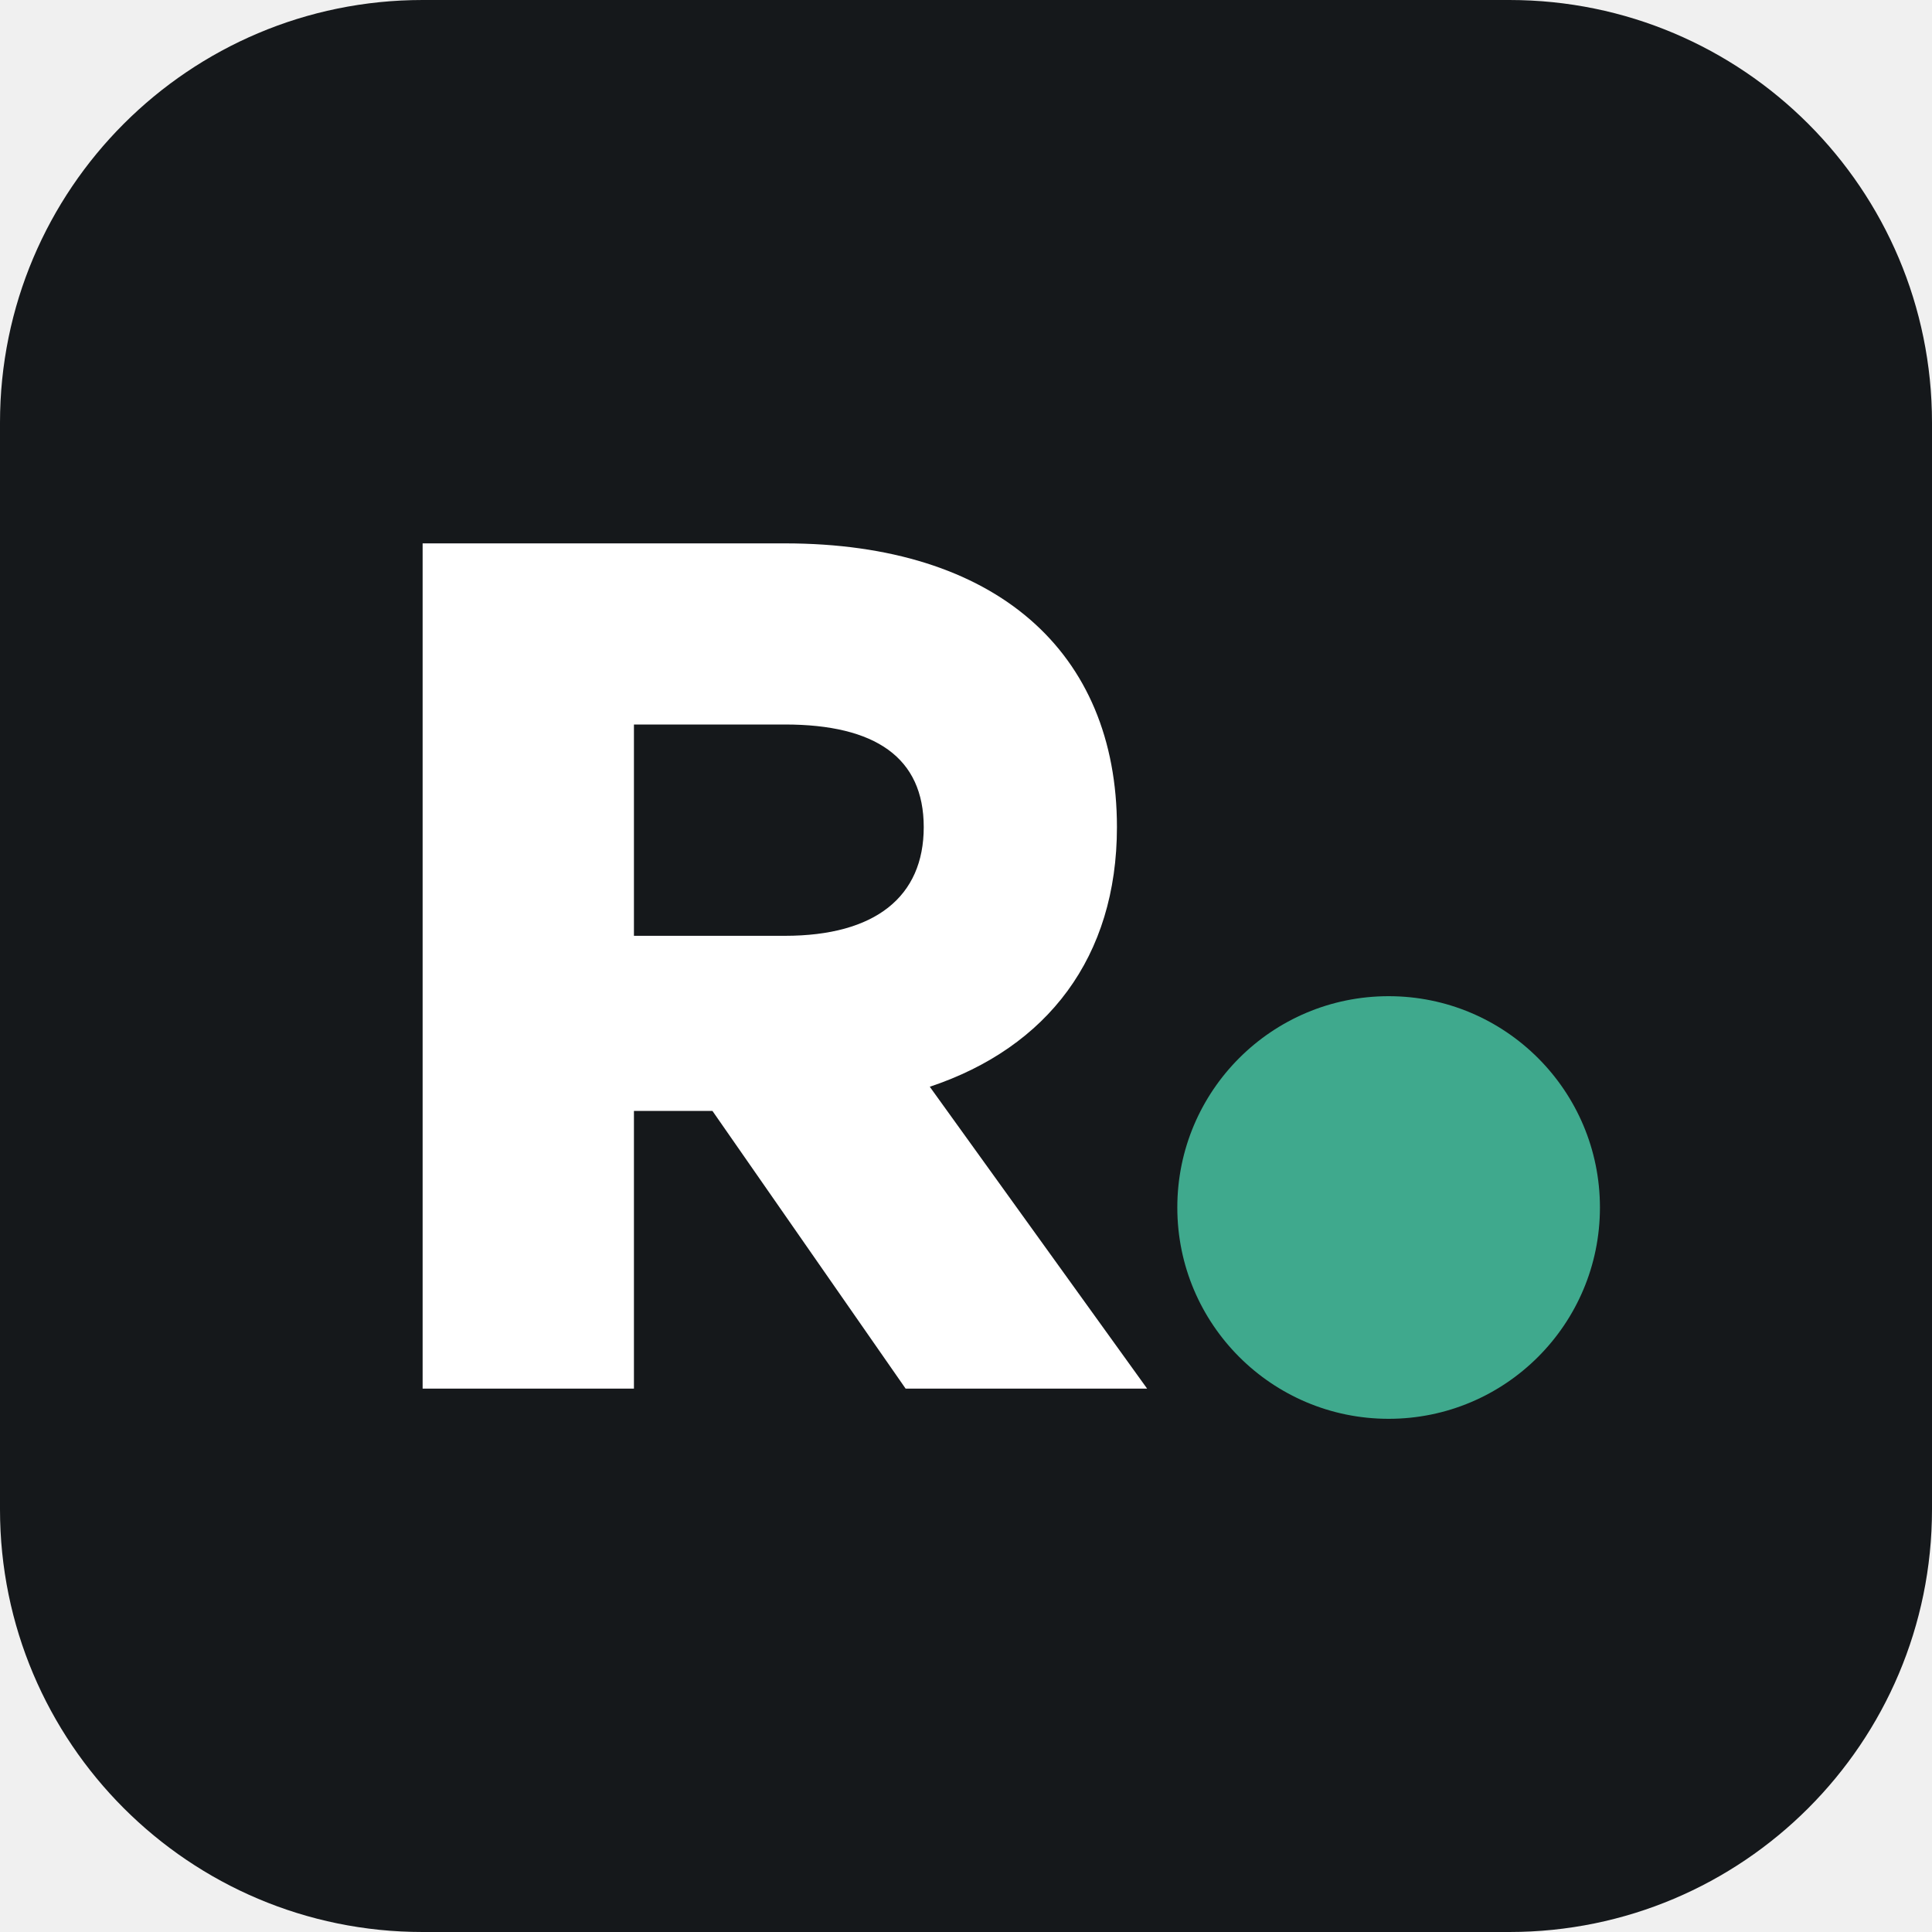
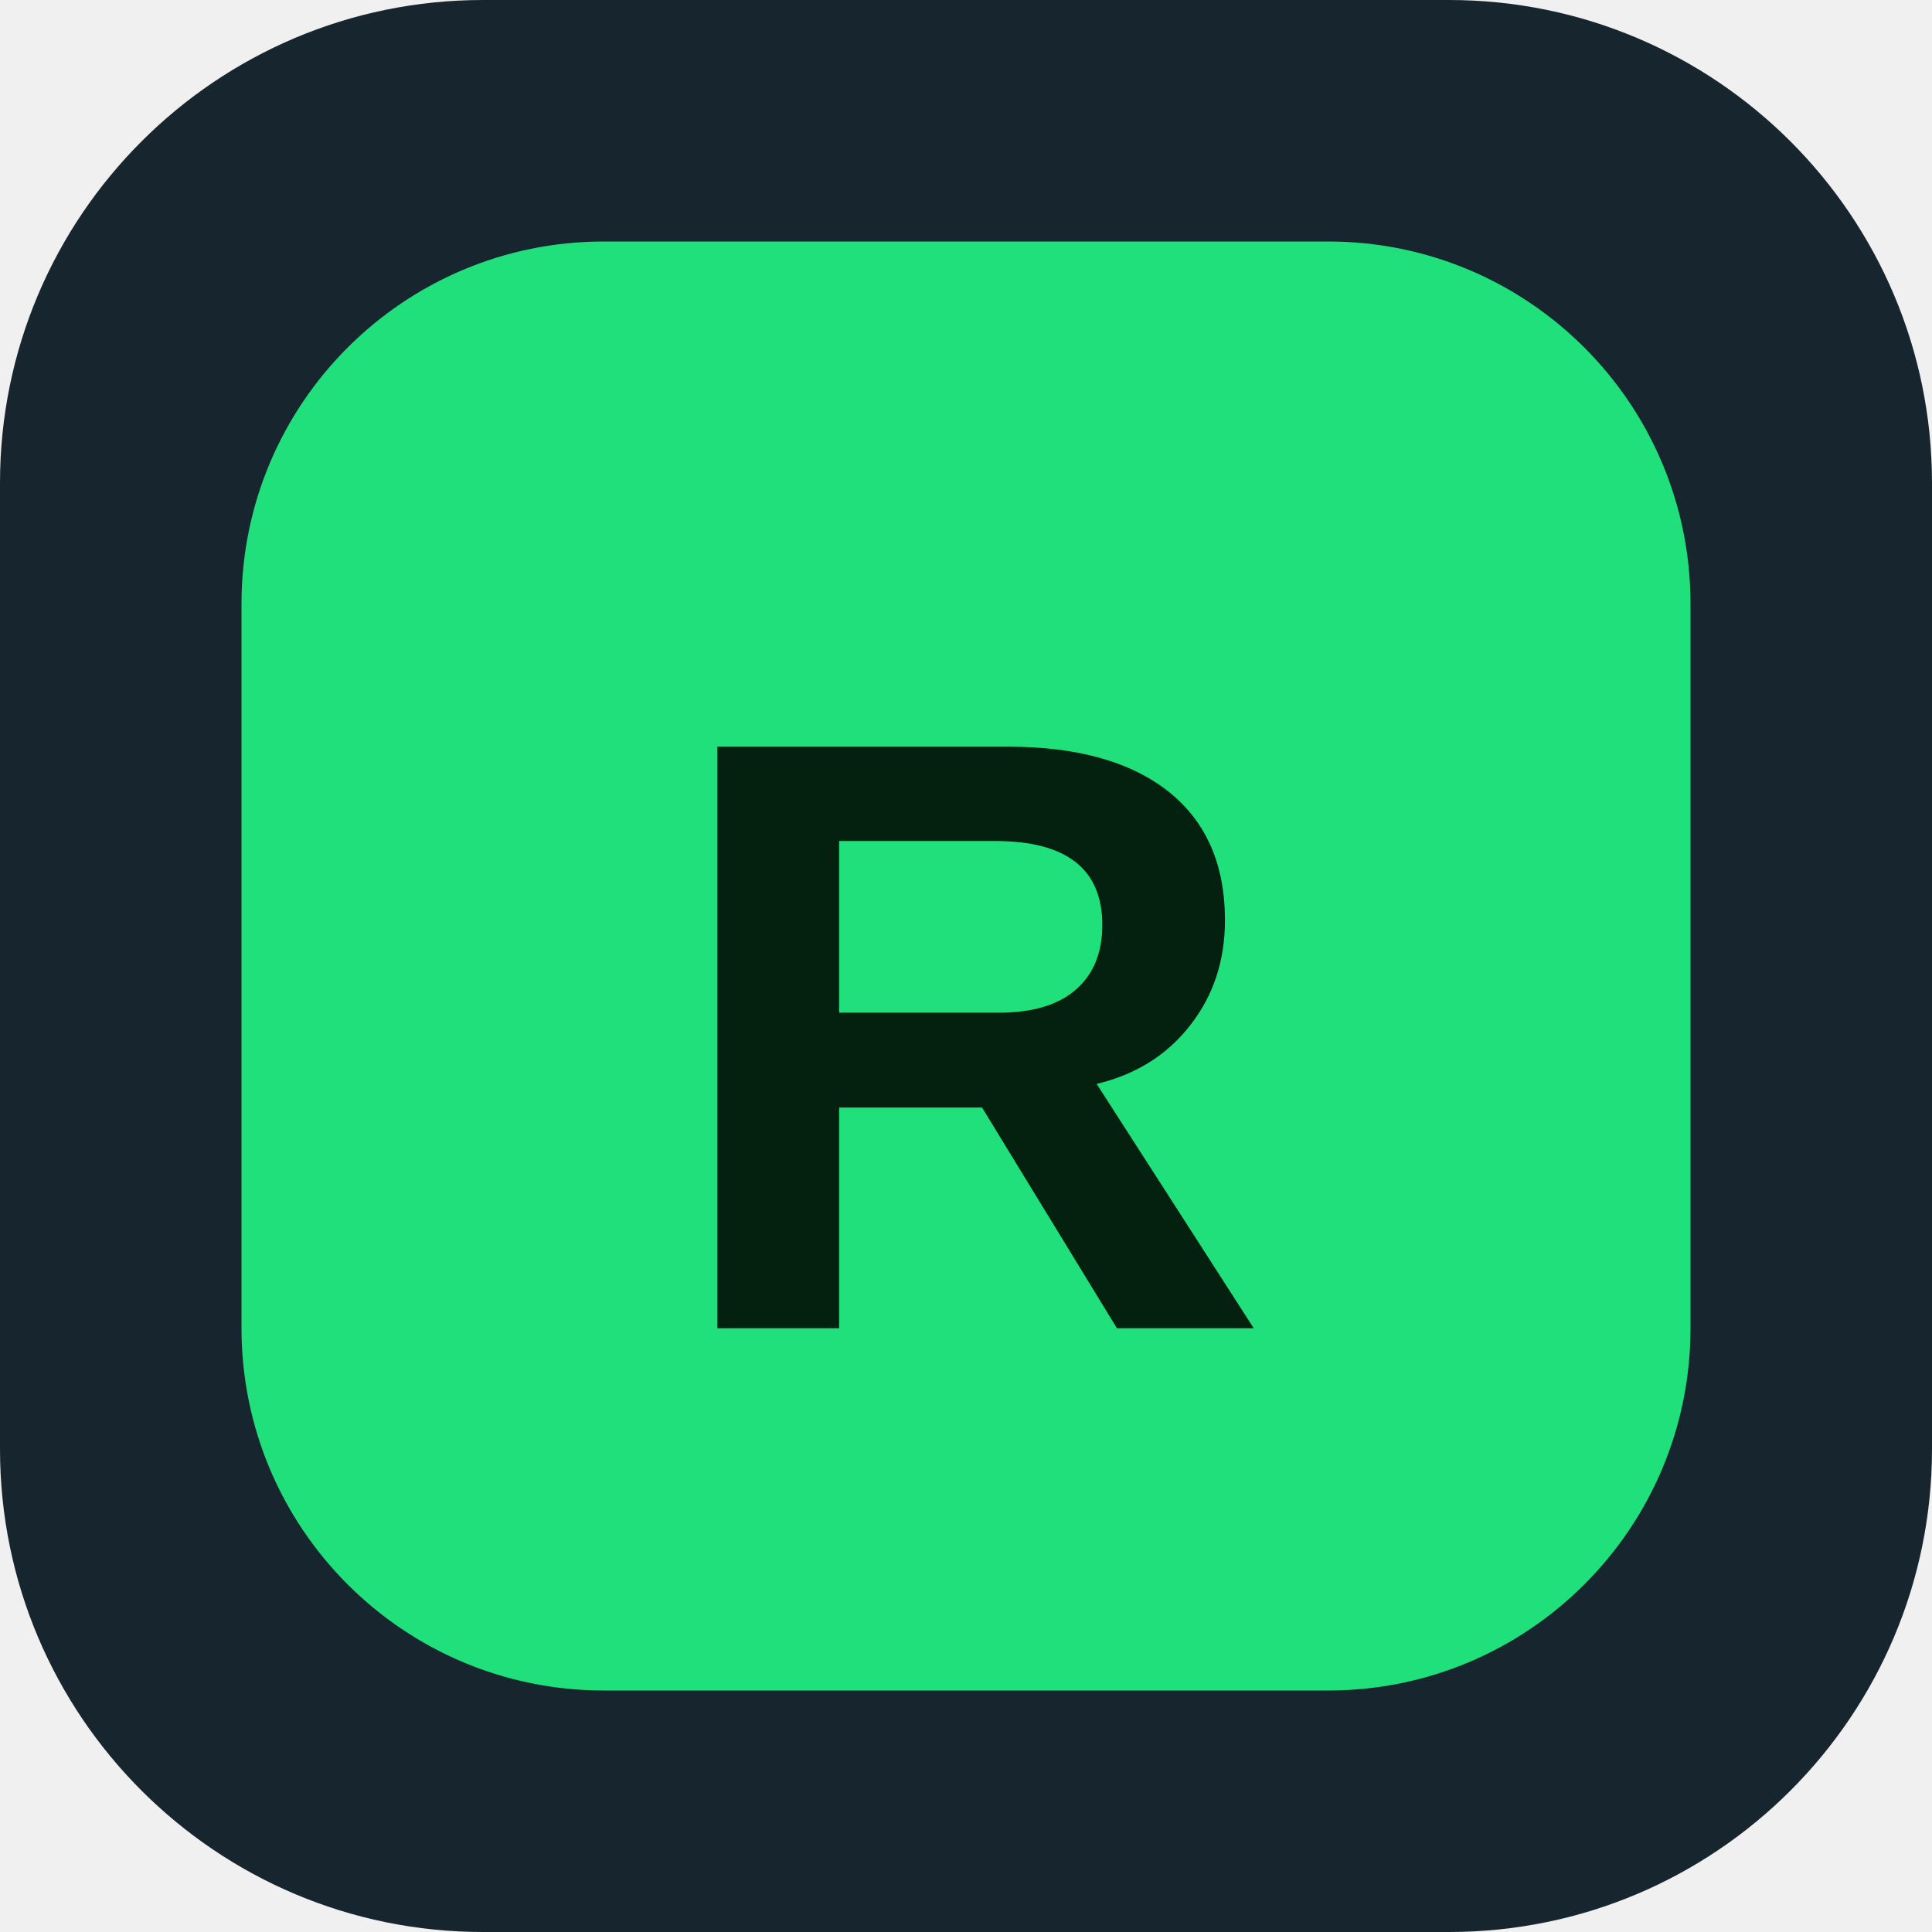
<svg xmlns="http://www.w3.org/2000/svg" viewBox="0 0 64 64">
-   <rect width="64" height="64" rx="14" fill="#15181b" />
-   <path d="M14 46V18h12c7 0 11 3.6 11 9.4 0 4.3-2.3 7.3-6.2 8.6L38 46h-8l-6.4-9.2H21V46zm7-15h5c3 0 4.6-1.3 4.6-3.6S29 24 26 24h-5z" fill="#fff" />
-   <circle cx="46" cy="40" r="7" fill="#3fa98d" />
+   <defs>
+     <linearGradient id="g" x1="0" y1="0" x2="1" y2="1">
+       <stop offset="0" stop-color="#1fe07a" />
+       <stop offset="1" stop-color="#1fe07a" />
+     </linearGradient>
+   </defs>
+   <rect width="64" height="64" rx="16" fill="#17262e" />
+   <rect x="8" y="8" width="48" height="48" rx="12" fill="url(#g)" />
+   <text x="32" y="44" text-anchor="middle" font-family="Arial,sans-serif" font-weight="700" font-size="28" fill="#04200f">R</text>
</svg>
